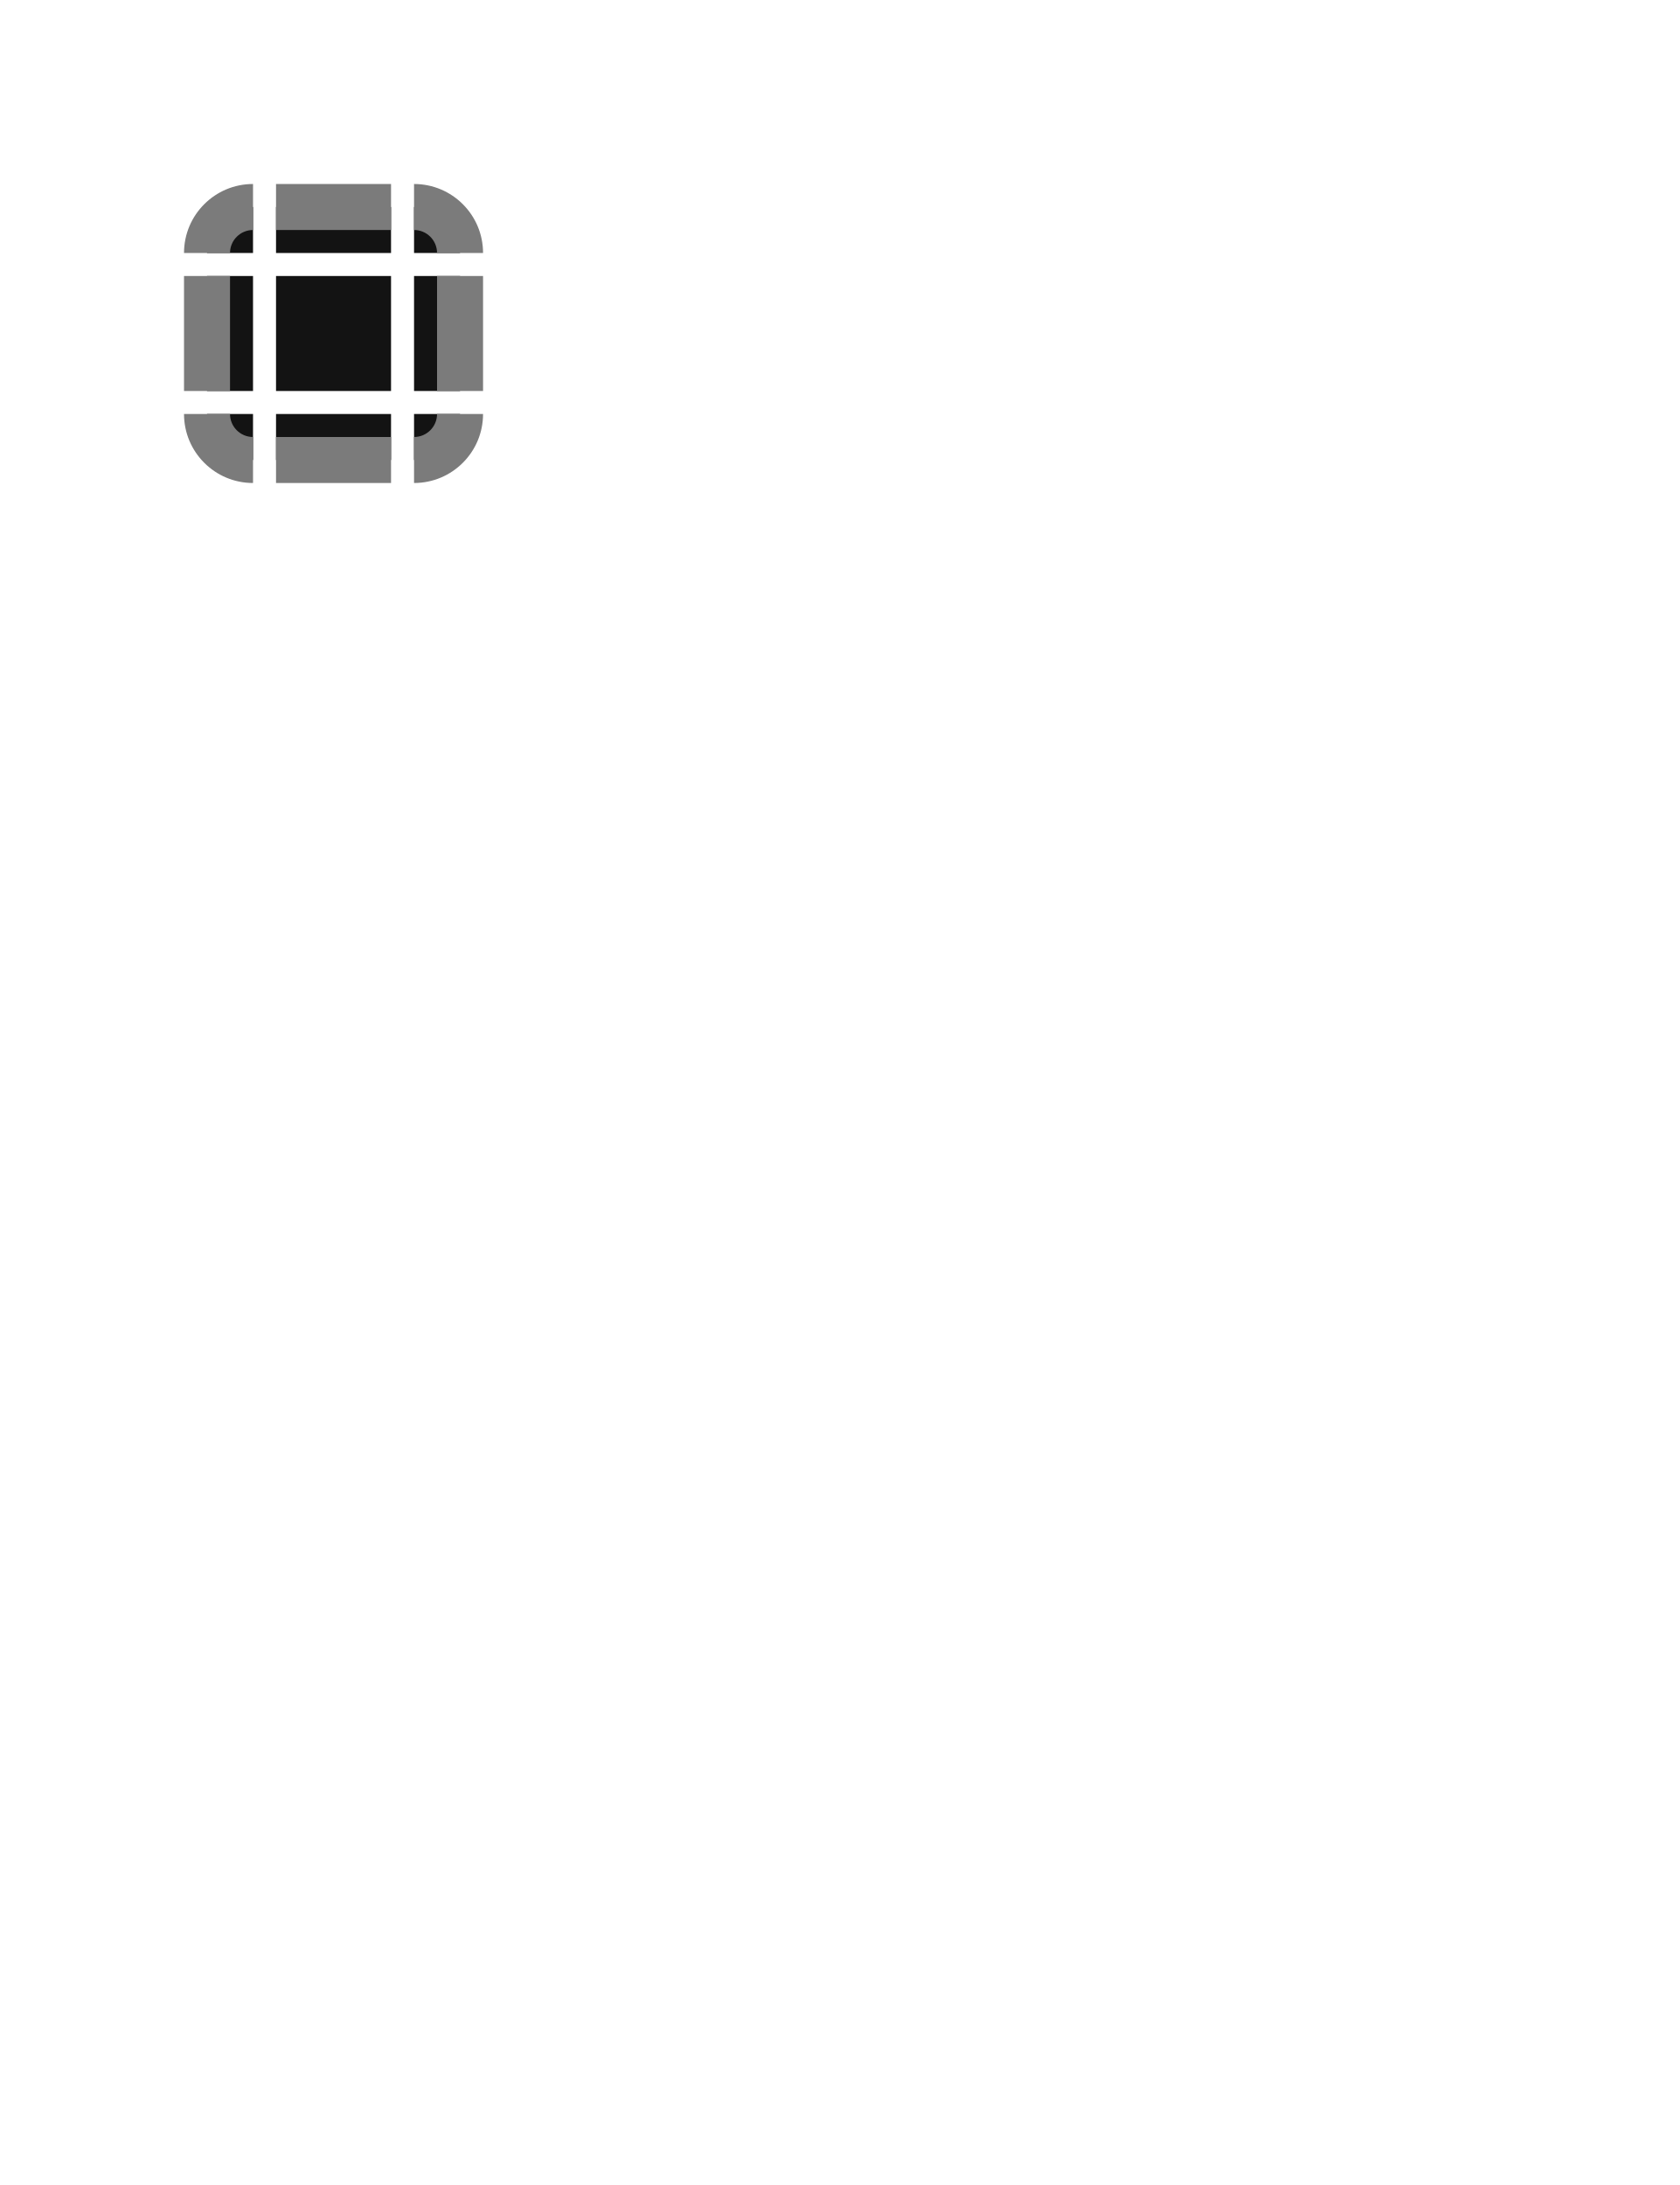
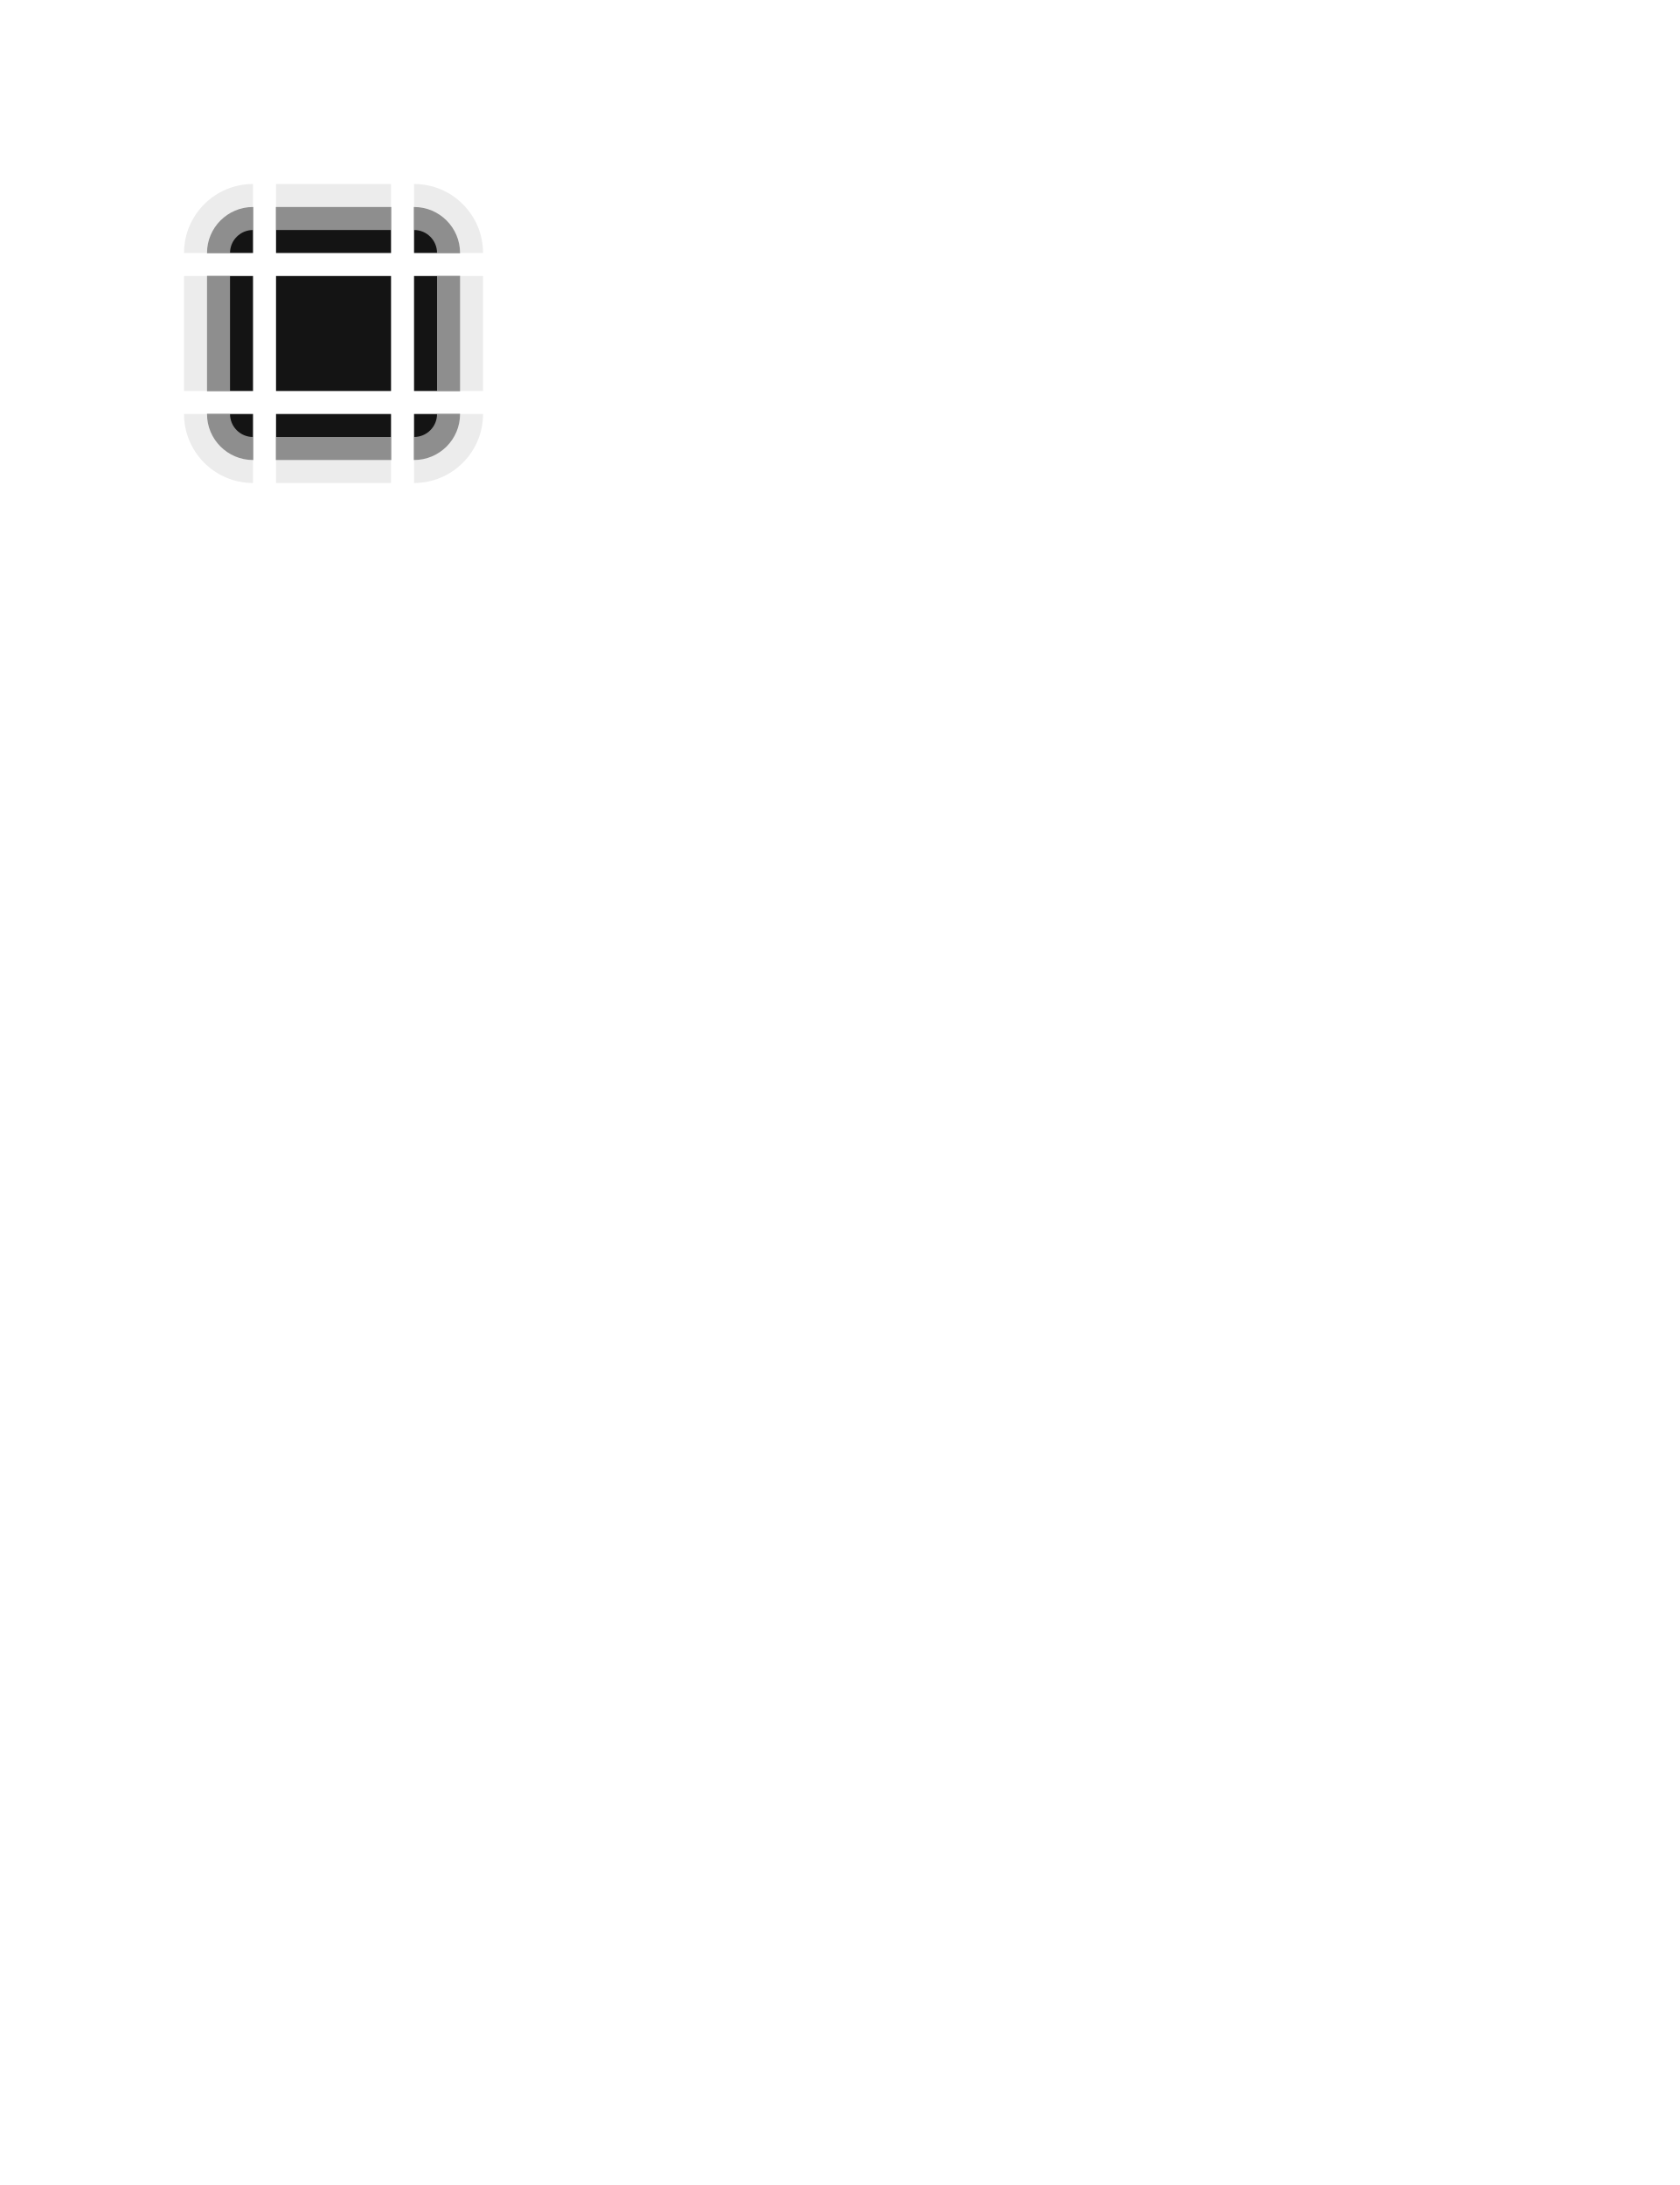
<svg xmlns="http://www.w3.org/2000/svg" xmlns:xlink="http://www.w3.org/1999/xlink" width="73" height="95" id="svg2" version="1.1">
  <defs id="defs4">
    <linearGradient id="linearGradient4889">
      <stop id="stop4885" offset="0" style="stop-color:#000000;stop-opacity:0;" />
      <stop id="stop4887" offset="1" style="stop-color:#000000;stop-opacity:0" />
    </linearGradient>
    <linearGradient xlink:href="#linearGradient4889" id="linearGradient4797" x1="44" y1="22" x2="45" y2="23" gradientUnits="userSpaceOnUse" gradientTransform="translate(-31,13)" />
    <linearGradient xlink:href="#linearGradient4889" id="linearGradient4805" x1="50" y1="24" x2="51" y2="25" gradientUnits="userSpaceOnUse" gradientTransform="translate(-45,19)" />
  </defs>
  <g id="layer1">
-     <rect y="12" x="12" height="5" width="5" id="decoration-center" style="opacity:1;vector-effect:none;fill:#131313;fill-opacity:1;stroke:none;stroke-width:0.783;stroke-linecap:square;stroke-linejoin:miter;stroke-miterlimit:8.3;stroke-dasharray:none;stroke-dashoffset:0;stroke-opacity:1;marker:none" />
+     <rect y="12" x="12" height="5" width="5" id="decoration-center" style="opacity:1;vector-effect:none;fill:#141414;fill-opacity:1;stroke:none;stroke-width:0.783;stroke-linecap:square;stroke-linejoin:miter;stroke-miterlimit:8.3;stroke-dasharray:none;stroke-dashoffset:0;stroke-opacity:1;marker:none" />
    <g id="decoration-topleft" transform="translate(5,-25)">
-       <path style="opacity:1;vector-effect:none;fill:#131313;fill-opacity:1;stroke:none;stroke-width:0.783;stroke-linecap:square;stroke-linejoin:miter;stroke-miterlimit:8.3;stroke-dasharray:none;stroke-dashoffset:0;stroke-opacity:1;marker:none" d="M 6,34 A 2,2 0 0 0 4,36 H 6 Z" id="path4528" />
-       <path style="opacity:1;vector-effect:none;fill:#7b7b7b;fill-opacity:1;stroke:none;stroke-width:0.783;stroke-linecap:square;stroke-linejoin:miter;stroke-miterlimit:8.3;stroke-dasharray:none;stroke-dashoffset:0;stroke-opacity:1;marker:none" d="M 6,33 A 3,3 0 0 0 3,36 H 5 A 1,1 0 0 1 6,35 Z" id="path4524" />
+       <path style="opacity:1;vector-effect:none;fill:#141414;fill-opacity:1;stroke:none;stroke-width:0.783;stroke-linecap:square;stroke-linejoin:miter;stroke-miterlimit:8.3;stroke-dasharray:none;stroke-dashoffset:0;stroke-opacity:1;marker:none" d="M 6,34 A 2,2 0 0 0 4,36 H 6 Z" id="path4528" />
+       <path style="opacity:1;vector-effect:none;fill:#e0e0e0;fill-opacity:0.6;stroke:none;stroke-width:0.783;stroke-linecap:square;stroke-linejoin:miter;stroke-miterlimit:8.3;stroke-dasharray:none;stroke-dashoffset:0;stroke-opacity:1;marker:none" d="M 6,33 A 3,3 0 0 0 3,36 H 5 A 1,1 0 0 1 6,35 Z" id="path4524" />
      <path style="opacity:1;vector-effect:none;fill:#000000;fill-opacity:0;stroke:none;stroke-width:0.783;stroke-linecap:square;stroke-linejoin:miter;stroke-miterlimit:8.3;stroke-dasharray:none;stroke-dashoffset:0;stroke-opacity:1;marker:none" d="M 6,35 A 1,1 0 0 0 5,36 H 6 Z" id="path4530" />
    </g>
    <g id="decoration-topright" transform="translate(5,-25)">
-       <path style="opacity:1;vector-effect:none;fill:#131313;fill-opacity:1;stroke:none;stroke-width:0.783;stroke-linecap:square;stroke-linejoin:miter;stroke-miterlimit:8.3;stroke-dasharray:none;stroke-dashoffset:0;stroke-opacity:1;marker:none" d="m 13,34 v 2 h 2 a 2,2 0 0 0 -2,-2 z" id="path4528-3" />
-       <path style="opacity:1;vector-effect:none;fill:#7b7b7b;fill-opacity:1;stroke:none;stroke-width:0.783;stroke-linecap:square;stroke-linejoin:miter;stroke-miterlimit:8.3;stroke-dasharray:none;stroke-dashoffset:0;stroke-opacity:1;marker:none" d="m 13,33 v 2 a 1,1 0 0 1 1,1 h 2 a 3,3 0 0 0 -3,-3 z" id="path4524-5" />
+       <path style="opacity:1;vector-effect:none;fill:#141414;fill-opacity:1;stroke:none;stroke-width:0.783;stroke-linecap:square;stroke-linejoin:miter;stroke-miterlimit:8.3;stroke-dasharray:none;stroke-dashoffset:0;stroke-opacity:1;marker:none" d="m 13,34 v 2 h 2 a 2,2 0 0 0 -2,-2 z" id="path4528-3" />
+       <path style="opacity:1;vector-effect:none;fill:#e0e0e0;fill-opacity:0.6;stroke:none;stroke-width:0.783;stroke-linecap:square;stroke-linejoin:miter;stroke-miterlimit:8.3;stroke-dasharray:none;stroke-dashoffset:0;stroke-opacity:1;marker:none" d="m 13,33 v 2 a 1,1 0 0 1 1,1 h 2 a 3,3 0 0 0 -3,-3 z" id="path4524-5" />
      <path style="opacity:1;vector-effect:none;fill:url(#linearGradient4797);fill-opacity:1;stroke:none;stroke-width:0.157;stroke-linecap:square;stroke-linejoin:miter;stroke-miterlimit:8.3;stroke-dasharray:none;stroke-dashoffset:0;stroke-opacity:1;marker:none" d="m 13,35 v 1 h 1 a 1,1 0 0 0 -1,-1 z" id="path4530-5" />
    </g>
    <g id="decoration-bottomleft" transform="translate(5,-25)">
-       <path style="opacity:1;vector-effect:none;fill:#131313;fill-opacity:1;stroke:none;stroke-width:0.783;stroke-linecap:square;stroke-linejoin:miter;stroke-miterlimit:8.3;stroke-dasharray:none;stroke-dashoffset:0;stroke-opacity:1;marker:none" d="m 4,43 a 2,2 0 0 0 2,2 v -2 z" id="path4528-2" />
-       <path style="opacity:1;vector-effect:none;fill:#7b7b7b;fill-opacity:1;stroke:none;stroke-width:0.783;stroke-linecap:square;stroke-linejoin:miter;stroke-miterlimit:8.3;stroke-dasharray:none;stroke-dashoffset:0;stroke-opacity:1;marker:none" d="m 3,43 a 3,3 0 0 0 3,3 V 44 A 1,1 0 0 1 5,43 Z" id="path4524-6" />
+       <path style="opacity:1;vector-effect:none;fill:#141414;fill-opacity:1;stroke:none;stroke-width:0.783;stroke-linecap:square;stroke-linejoin:miter;stroke-miterlimit:8.3;stroke-dasharray:none;stroke-dashoffset:0;stroke-opacity:1;marker:none" d="m 4,43 a 2,2 0 0 0 2,2 v -2 z" id="path4528-2" />
+       <path style="opacity:1;vector-effect:none;fill:#e0e0e0;fill-opacity:0.6;stroke:none;stroke-width:0.783;stroke-linecap:square;stroke-linejoin:miter;stroke-miterlimit:8.3;stroke-dasharray:none;stroke-dashoffset:0;stroke-opacity:1;marker:none" d="m 3,43 a 3,3 0 0 0 3,3 V 44 A 1,1 0 0 1 5,43 Z" id="path4524-6" />
      <path style="opacity:1;vector-effect:none;fill:url(#linearGradient4805);fill-opacity:1;stroke:none;stroke-width:0.157;stroke-linecap:square;stroke-linejoin:miter;stroke-miterlimit:8.3;stroke-dasharray:none;stroke-dashoffset:0;stroke-opacity:1;marker:none" d="m 5,43 a 1,1 0 0 0 1,1 v -1 z" id="path4530-9" />
    </g>
    <g id="decoration-bottomright" transform="translate(5,-25)">
-       <path style="opacity:1;vector-effect:none;fill:#131313;fill-opacity:1;stroke:none;stroke-width:0.783;stroke-linecap:square;stroke-linejoin:miter;stroke-miterlimit:8.3;stroke-dasharray:none;stroke-dashoffset:0;stroke-opacity:1;marker:none" d="m 13,43 v 2 a 2,2 0 0 0 2,-2 z" id="path4528-27" />
-       <path style="opacity:1;vector-effect:none;fill:#7b7b7b;fill-opacity:1;stroke:none;stroke-width:0.783;stroke-linecap:square;stroke-linejoin:miter;stroke-miterlimit:8.3;stroke-dasharray:none;stroke-dashoffset:0;stroke-opacity:1;marker:none" d="m 14,43 a 1,1 0 0 1 -1,1 v 2 a 3,3 0 0 0 3,-3 z" id="path4524-1" />
+       <path style="opacity:1;vector-effect:none;fill:#141414;fill-opacity:1;stroke:none;stroke-width:0.783;stroke-linecap:square;stroke-linejoin:miter;stroke-miterlimit:8.3;stroke-dasharray:none;stroke-dashoffset:0;stroke-opacity:1;marker:none" d="m 13,43 v 2 a 2,2 0 0 0 2,-2 z" id="path4528-27" />
+       <path style="opacity:1;vector-effect:none;fill:#e0e0e0;fill-opacity:0.6;stroke:none;stroke-width:0.783;stroke-linecap:square;stroke-linejoin:miter;stroke-miterlimit:8.3;stroke-dasharray:none;stroke-dashoffset:0;stroke-opacity:1;marker:none" d="m 14,43 a 1,1 0 0 1 -1,1 v 2 a 3,3 0 0 0 3,-3 z" id="path4524-1" />
      <path style="opacity:1;vector-effect:none;fill:#000000;fill-opacity:0;stroke:none;stroke-width:0.783;stroke-linecap:square;stroke-linejoin:miter;stroke-miterlimit:8.3;stroke-dasharray:none;stroke-dashoffset:0;stroke-opacity:1;marker:none" d="m 13,43 v 1 a 1,1 0 0 0 1,-1 z" id="path4530-0" />
    </g>
    <g id="decoration-top" transform="translate(5,-22)">
-       <rect style="opacity:1;vector-effect:none;fill:#131313;fill-opacity:1;stroke:none;stroke-width:0.495;stroke-linecap:square;stroke-linejoin:miter;stroke-miterlimit:8.3;stroke-dasharray:none;stroke-dashoffset:0;stroke-opacity:1;marker:none" id="rect4780" width="5" height="2" x="7" y="31" />
-       <rect style="opacity:1;vector-effect:none;fill:#7b7b7b;fill-opacity:1;stroke:none;stroke-width:0.783;stroke-linecap:square;stroke-linejoin:miter;stroke-miterlimit:8.3;stroke-dasharray:none;stroke-dashoffset:0;stroke-opacity:1;marker:none" id="rect4817" width="5" height="2" x="7" y="30" />
+       <rect style="opacity:1;vector-effect:none;fill:#141414;fill-opacity:1;stroke:none;stroke-width:0.495;stroke-linecap:square;stroke-linejoin:miter;stroke-miterlimit:8.3;stroke-dasharray:none;stroke-dashoffset:0;stroke-opacity:1;marker:none" id="rect4780" width="5" height="2" x="7" y="31" />
+       <rect style="opacity:1;vector-effect:none;fill:#e0e0e0;fill-opacity:0.6;stroke:none;stroke-width:0.783;stroke-linecap:square;stroke-linejoin:miter;stroke-miterlimit:8.3;stroke-dasharray:none;stroke-dashoffset:0;stroke-opacity:1;marker:none" id="rect4817" width="5" height="2" x="7" y="30" />
      <rect style="opacity:1;vector-effect:none;fill:#000000;fill-opacity:0;stroke:none;stroke-width:0.783;stroke-linecap:square;stroke-linejoin:miter;stroke-miterlimit:8.3;stroke-dasharray:none;stroke-dashoffset:0;stroke-opacity:1;marker:none" id="rect4851" width="5" height="1" x="7" y="32" />
    </g>
    <g id="decoration-bottom" transform="translate(5,-28)">
-       <rect style="opacity:1;vector-effect:none;fill:#131313;fill-opacity:1;stroke:none;stroke-width:0.495;stroke-linecap:square;stroke-linejoin:miter;stroke-miterlimit:8.3;stroke-dasharray:none;stroke-dashoffset:0;stroke-opacity:1;marker:none" id="rect4780-7" width="5" height="2" x="7" y="46" />
-       <rect style="opacity:1;vector-effect:none;fill:#7b7b7b;fill-opacity:1;stroke:none;stroke-width:0.783;stroke-linecap:square;stroke-linejoin:miter;stroke-miterlimit:8.3;stroke-dasharray:none;stroke-dashoffset:0;stroke-opacity:1;marker:none" id="rect4817-3" width="5" height="2" x="7" y="47" />
+       <rect style="opacity:1;vector-effect:none;fill:#141414;fill-opacity:1;stroke:none;stroke-width:0.495;stroke-linecap:square;stroke-linejoin:miter;stroke-miterlimit:8.3;stroke-dasharray:none;stroke-dashoffset:0;stroke-opacity:1;marker:none" id="rect4780-7" width="5" height="2" x="7" y="46" />
+       <rect style="opacity:1;vector-effect:none;fill:#e0e0e0;fill-opacity:0.6;stroke:none;stroke-width:0.783;stroke-linecap:square;stroke-linejoin:miter;stroke-miterlimit:8.3;stroke-dasharray:none;stroke-dashoffset:0;stroke-opacity:1;marker:none" id="rect4817-3" width="5" height="2" x="7" y="47" />
      <rect style="opacity:1;vector-effect:none;fill:#000000;fill-opacity:0;stroke:none;stroke-width:0.783;stroke-linecap:square;stroke-linejoin:miter;stroke-miterlimit:8.3;stroke-dasharray:none;stroke-dashoffset:0;stroke-opacity:1;marker:none" id="rect4851-1" width="5" height="1" x="7" y="46" />
    </g>
    <g id="decoration-left" transform="translate(8,-25)">
-       <rect style="opacity:1;vector-effect:none;fill:#131313;fill-opacity:1;stroke:none;stroke-width:0.495;stroke-linecap:square;stroke-linejoin:miter;stroke-miterlimit:8.3;stroke-dasharray:none;stroke-dashoffset:0;stroke-opacity:1;marker:none" id="rect4780-2" width="2" height="5" x="1" y="37" />
-       <rect style="opacity:1;vector-effect:none;fill:#7b7b7b;fill-opacity:1;stroke:none;stroke-width:0.783;stroke-linecap:square;stroke-linejoin:miter;stroke-miterlimit:8.3;stroke-dasharray:none;stroke-dashoffset:0;stroke-opacity:1;marker:none" id="rect4834" width="2" height="5" x="0" y="37" />
+       <rect style="opacity:1;vector-effect:none;fill:#141414;fill-opacity:1;stroke:none;stroke-width:0.495;stroke-linecap:square;stroke-linejoin:miter;stroke-miterlimit:8.3;stroke-dasharray:none;stroke-dashoffset:0;stroke-opacity:1;marker:none" id="rect4780-2" width="2" height="5" x="1" y="37" />
+       <rect style="opacity:1;vector-effect:none;fill:#e0e0e0;fill-opacity:0.6;stroke:none;stroke-width:0.783;stroke-linecap:square;stroke-linejoin:miter;stroke-miterlimit:8.3;stroke-dasharray:none;stroke-dashoffset:0;stroke-opacity:1;marker:none" id="rect4834" width="2" height="5" x="0" y="37" />
      <rect style="opacity:1;vector-effect:none;fill:#000000;fill-opacity:0;stroke:none;stroke-width:0.783;stroke-linecap:square;stroke-linejoin:miter;stroke-miterlimit:8.3;stroke-dasharray:none;stroke-dashoffset:0;stroke-opacity:1;marker:none" id="rect4868" width="1" height="5" x="2" y="37" />
    </g>
    <g id="decoration-right" transform="translate(2,-25)">
-       <rect style="opacity:1;vector-effect:none;fill:#131313;fill-opacity:1;stroke:none;stroke-width:0.495;stroke-linecap:square;stroke-linejoin:miter;stroke-miterlimit:8.3;stroke-dasharray:none;stroke-dashoffset:0;stroke-opacity:1;marker:none" id="rect4780-9" width="2" height="5" x="16" y="37" />
-       <rect style="opacity:1;vector-effect:none;fill:#7b7b7b;fill-opacity:1;stroke:none;stroke-width:0.783;stroke-linecap:square;stroke-linejoin:miter;stroke-miterlimit:8.3;stroke-dasharray:none;stroke-dashoffset:0;stroke-opacity:1;marker:none" id="rect4834-6" width="2" height="5" x="17" y="37" />
+       <rect style="opacity:1;vector-effect:none;fill:#141414;fill-opacity:1;stroke:none;stroke-width:0.495;stroke-linecap:square;stroke-linejoin:miter;stroke-miterlimit:8.3;stroke-dasharray:none;stroke-dashoffset:0;stroke-opacity:1;marker:none" id="rect4780-9" width="2" height="5" x="16" y="37" />
+       <rect style="opacity:1;vector-effect:none;fill:#e0e0e0;fill-opacity:0.6;stroke:none;stroke-width:0.783;stroke-linecap:square;stroke-linejoin:miter;stroke-miterlimit:8.3;stroke-dasharray:none;stroke-dashoffset:0;stroke-opacity:1;marker:none" id="rect4834-6" width="2" height="5" x="17" y="37" />
      <rect style="opacity:1;vector-effect:none;fill:#000000;fill-opacity:0;stroke:none;stroke-width:0.783;stroke-linecap:square;stroke-linejoin:miter;stroke-miterlimit:8.3;stroke-dasharray:none;stroke-dashoffset:0;stroke-opacity:1;marker:none" id="rect4868-2" width="1" height="5" x="16" y="37" />
    </g>
  </g>
</svg>
